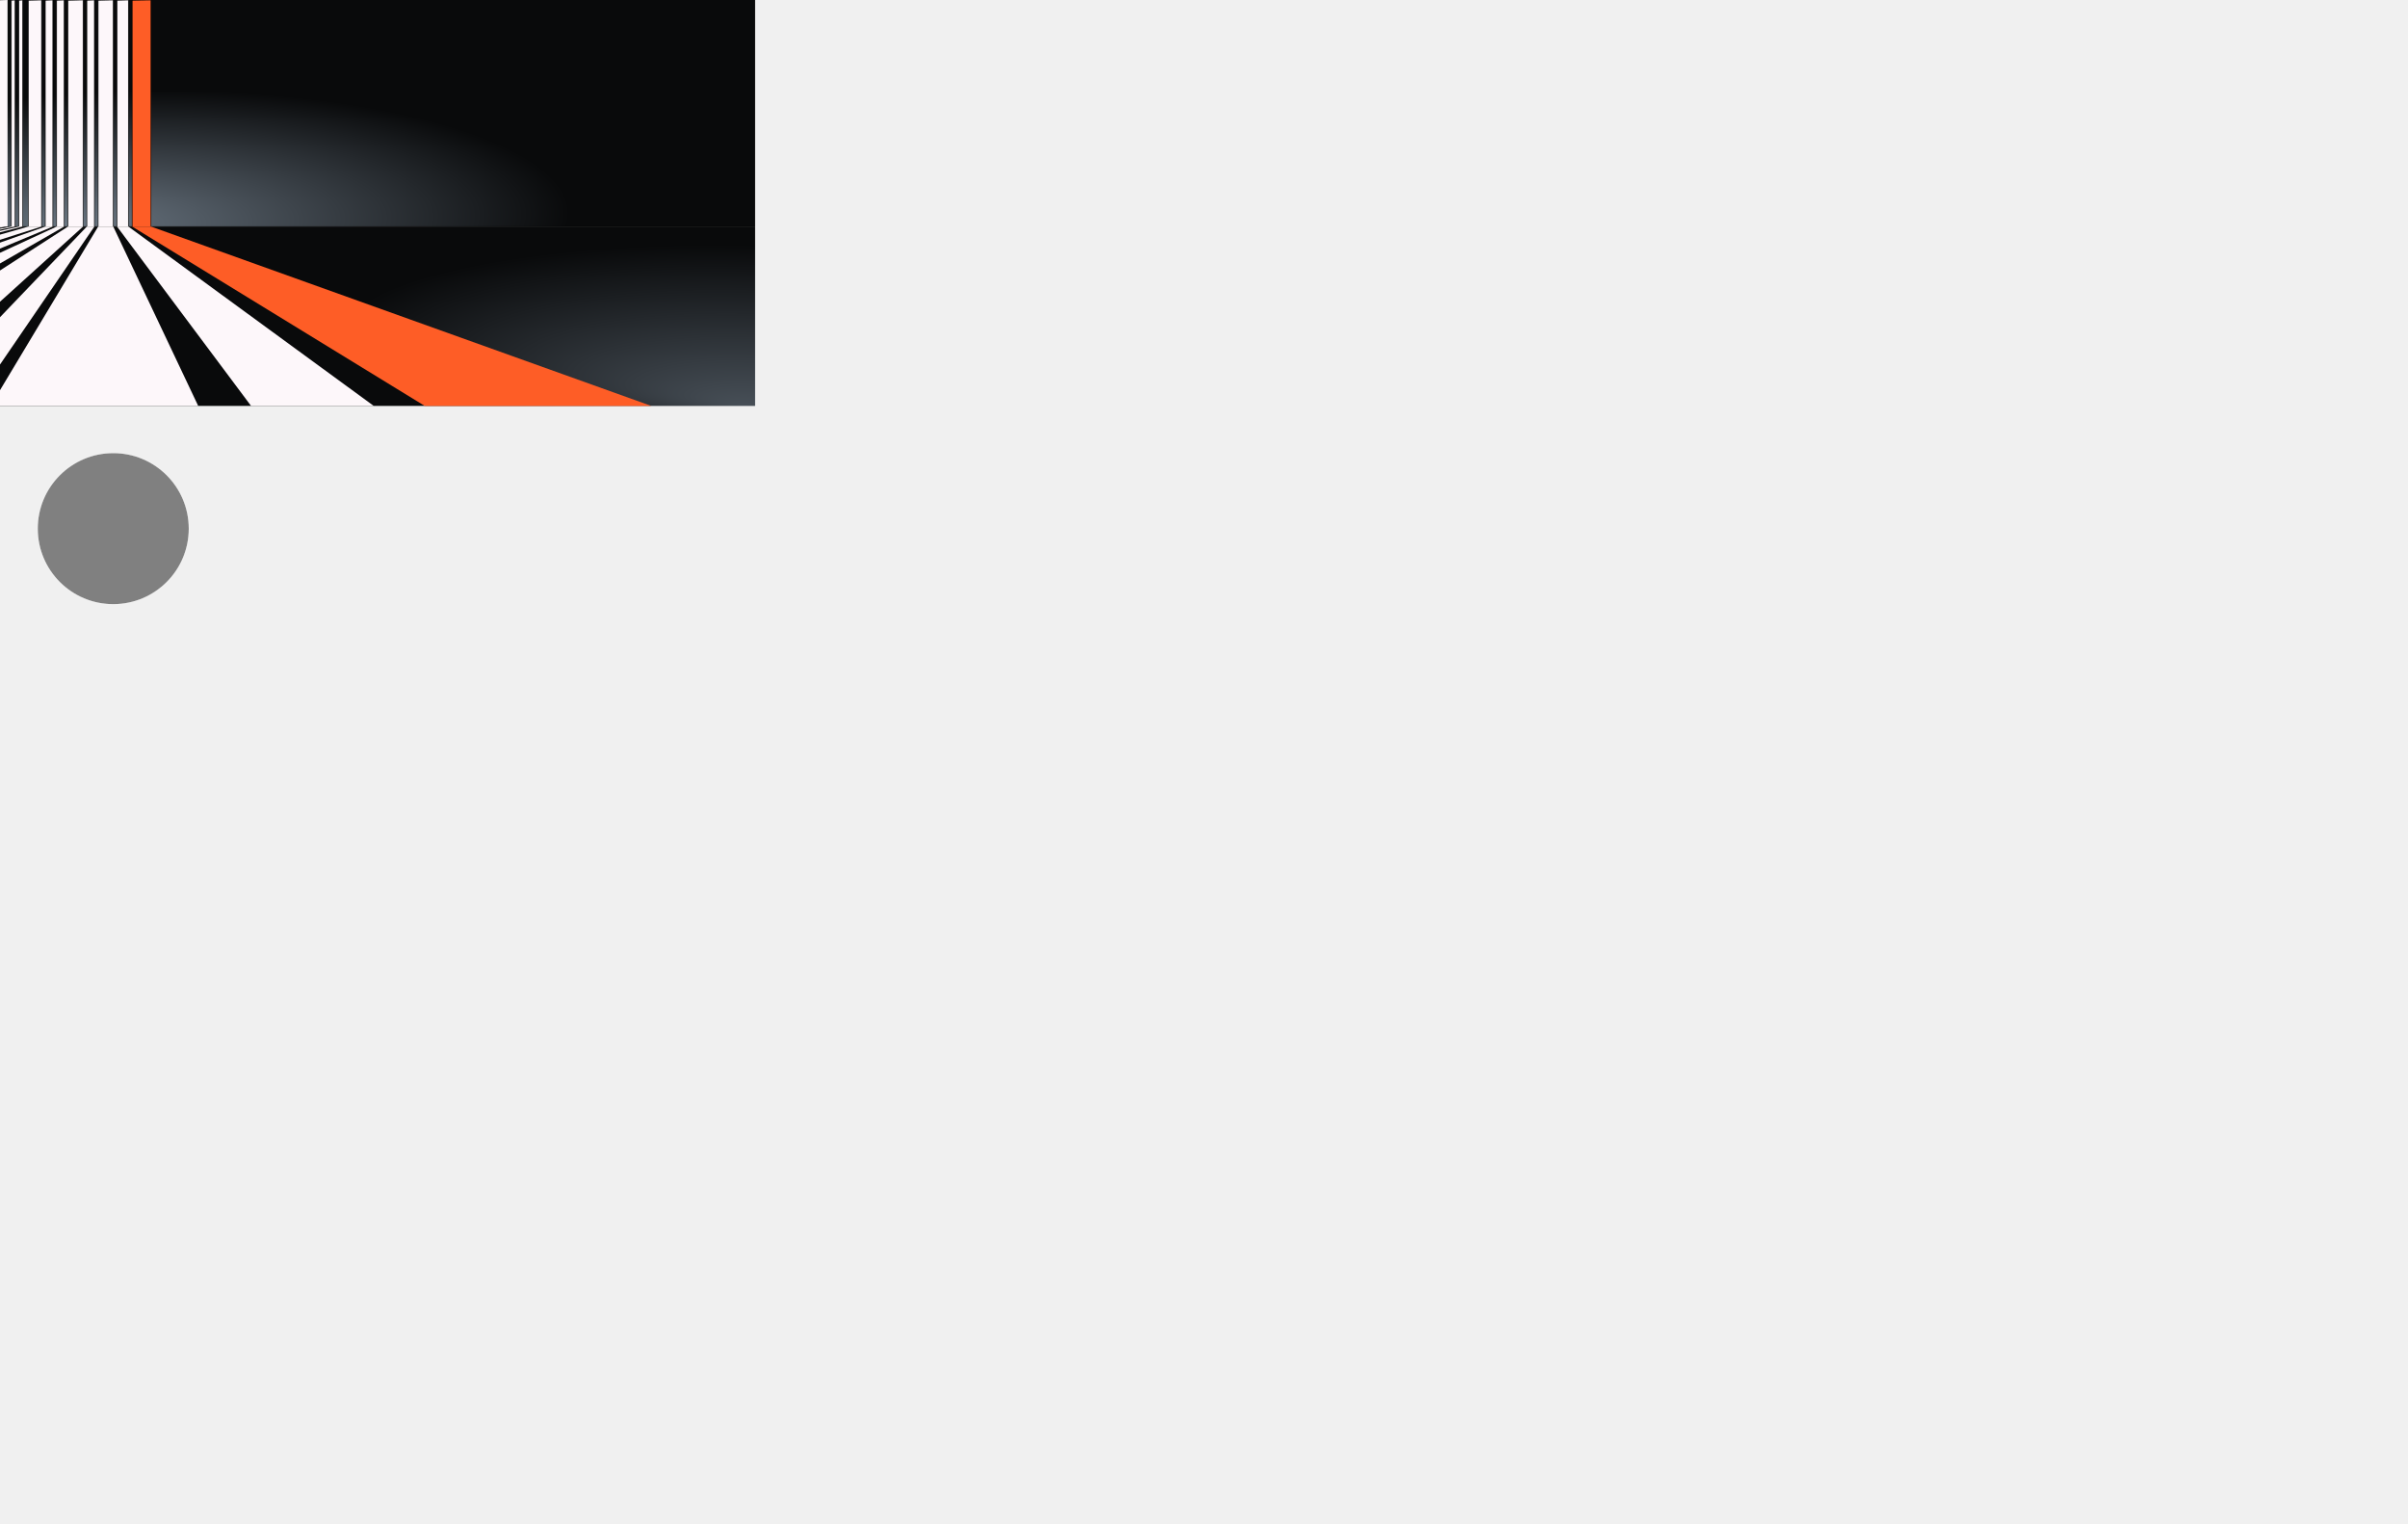
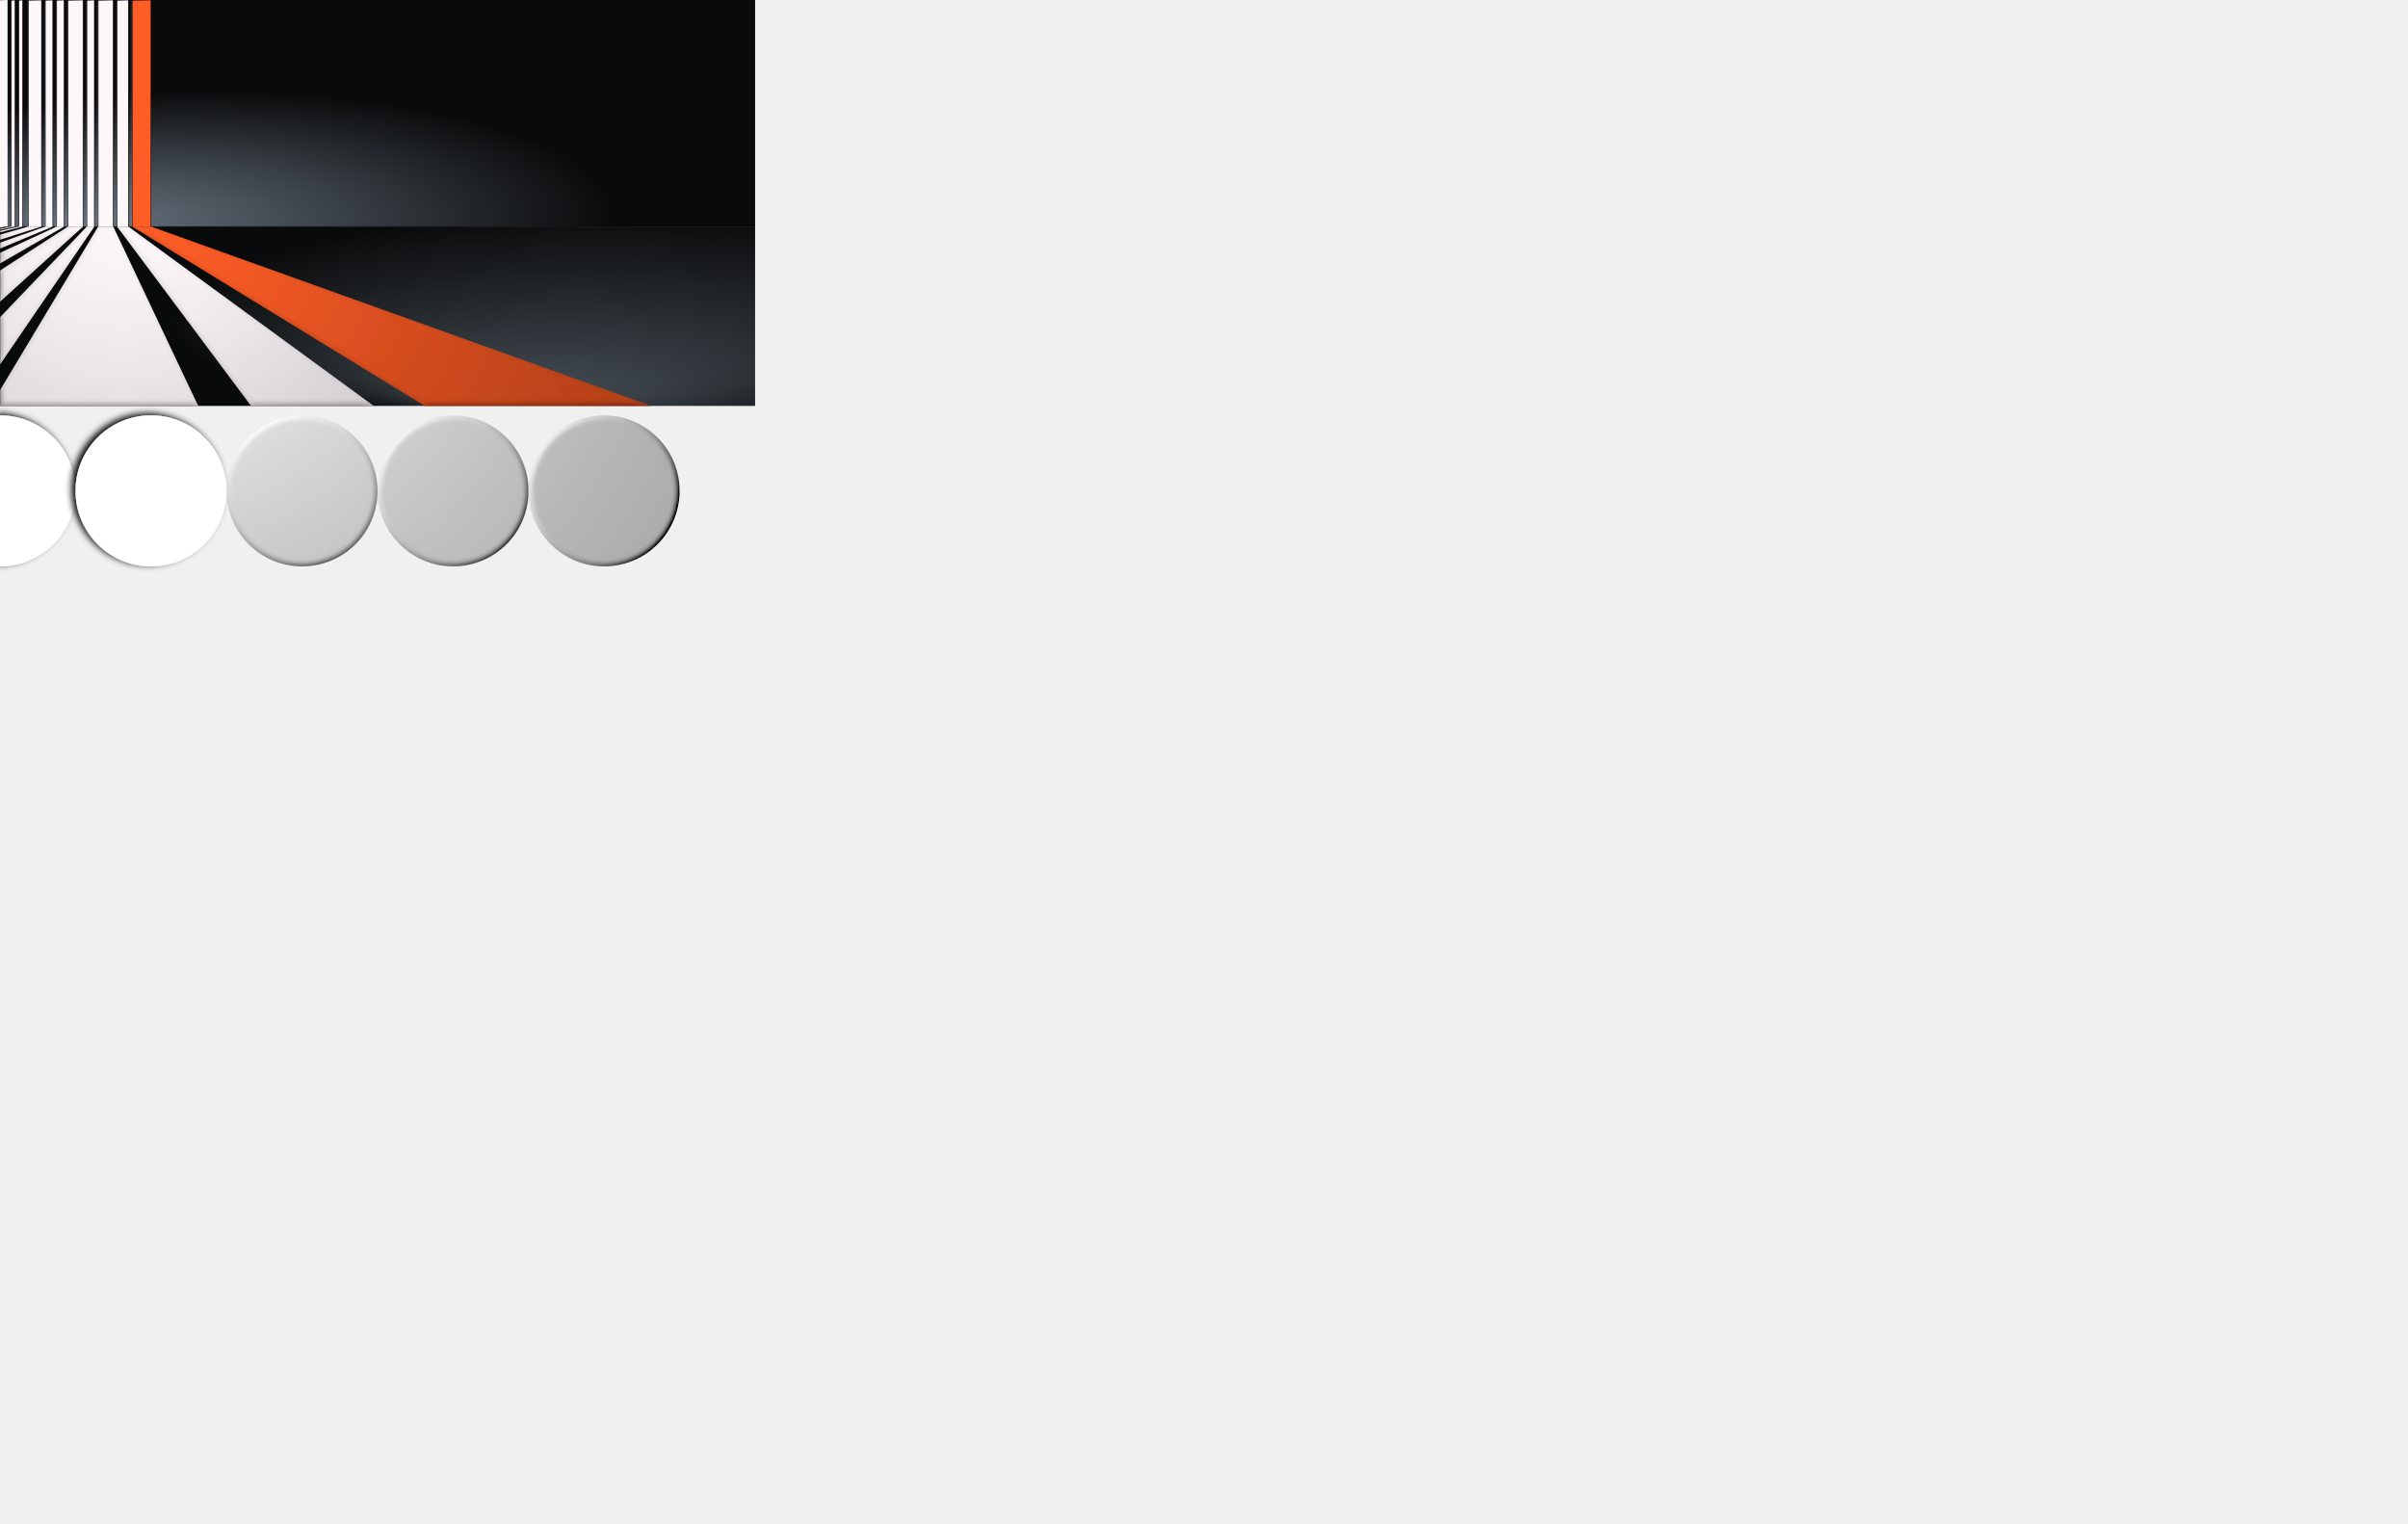
<svg xmlns="http://www.w3.org/2000/svg" width="1275.6" height="807.1" xml:space="preserve">
  <defs>
-     <radialGradient id="GradientTop" cx="0.3" cy="0.9" r="0.9" fx="0.09" fy="1" spreadMethod="pad">
+     <radialGradient id="GradientTop" cx="0.4" cy="0.9" r="0.9" fx="0.09" fy="1" spreadMethod="pad">
      <stop offset="0%" stop-color="#6a7682" />
      <stop offset="60%" stop-color="#090A0B" />
    </radialGradient>
-     <radialGradient id="GradientBottom" cx="0.9" cy="0.19" r=".99" fx="0.99" fy="1" spreadMethod="pad">
+     <radialGradient id="GradientBottom" cx="0.9" cy="0.19" r=".99" fx="0.69" fy="1" spreadMethod="pad">
      <stop offset="0%" stop-color="#474f57" />
-       <stop offset="50%" stop-color="#090A0B" />
+       <stop offset="60%" stop-color="#090A0B" />
    </radialGradient>
+     <filter id="point">
+       <feGaussianBlur in="SourceAlpha" stdDeviation="1.3" />
+       <feDiffuseLighting result="backlight" lighting-color="white" surfaceScale="1" diffuseConstant="1" kernelUnitLength="1">
+         <fePointLight x="65" y="100" z="155" />
+       </feDiffuseLighting>
+       <feComposite in="SourceGraphic" in2="backlight" operator="arithmetic" k1="1" k2="0" k3="0" k4="0" />
+     </filter>
    <filter id="shadow">
-       <feDropShadow flood-color="white" dx="0" dy="0" stdDeviation="0.4" />
+       <feDropShadow in="SourceGraphic" flood-color="black" dx="-2" dy="-1" flood-opacity="3" />
+     </filter>
+     <filter id="backglow">
+       <feDropShadow in="SourceGraphic" flood-color="white" dx="-1" dy="-1" flood-opacity="0.1" />
    </filter>
  </defs>
  <g>
    <rect id="topbg" x="0" y="0" rx="0" ry="0" width="400" height="120" fill="url(#GradientTop)" />
    <rect id="bottombg" x="0" y="120" rx="0" ry="0" width="400" height="95" fill="url(#GradientBottom)" />
-     <circle cx="60" cy="280" r="40" fill="gray" filter="url(#shadow)" />
+     <circle cx="00" cy="260" r="40" fill="white" filter="url(#shadow)" />
+     <circle cx="80" cy="260" r="40" fill="white" filter="url(#shadow)" />
+     <circle cx="160" cy="260" r="40" fill="white" filter="url(#point)" />
+     <circle cx="240" cy="260" r="40" fill="white" filter="url(#point)" />
+     <circle cx="320" cy="260" r="40" fill="white" filter="url(#point)" />
  </g>
  <g>
    <path stroke="black" stroke-width="0.3" d="M 0 120 h400" />
-     <path stroke="black" stroke-width="0.3" fill="#FE5D26" d="M 80 0 v120.13              l -10 0              l 0 -120              z              " />
-     <path fill="#FE5D26" d="M 80 120              l 265 95              l -120 0              l -155 -95              z " />
-     <path stroke="black" stroke-width="0.3" fill="#FDF7FA" d="M 68 0 v120.13              l -6 0              l 0 -120              z " />
-     <path fill="#FDF7FA" d="M 68 120              l 130 95              l -65 0              l -71 -95              z " />
-     <path stroke="black" stroke-width="0.3" fill="#FDF7FA" d="M 60 0 v120.13             l -8 0             l 0 -120             z " />
-     <path fill="#FDF7FA" d="M 60 120              l 45 95              l -110 0              l 57 -95              z              " />
-     <path stroke="black" stroke-width="0.3" fill="#FDF7FA" d="M 50 0 v120.13             l -4 0             l 0 -120             z " />
-     <path fill="#FDF7FA" d="M 50 120              l -65 95              l -30 0              l 91 -95              z              " />
-     <path stroke="black" stroke-width="0.3" fill="#FDF7FA" d="M 44 0 v120.13             l -8 0             l 0 -120             z " />
-     <path fill="#FDF7FA" d="M 44 120              l -105 95              l -50 0              l 147 -95              " />
-     <path stroke="black" stroke-width="0.3" fill="#FDF7FA" d="M 34 0 v120.13             l -4 0             l 0 -120             z " />
-     <path fill="#FDF7FA" d="M 34 120              l -87 50              l -25 0              l 108 -50              " />
-     <path stroke="black" stroke-width="0.3" fill="#FDF7FA" d="M 28 0 v120.13             l -4 0             l 0 -120             z " />
-     <path fill="#FDF7FA" d="M 28 120              l -120 50              l -25 0              l 141 -50              " />
-     <path stroke="black" stroke-width="0.3" fill="#FDF7FA" d="M 22 0 v120.13             l -7 0             l 0 -120             z " />
-     <path fill="#FDF7FA" d="M 22 120              l -157 50              l -25 0              l 175 -50              " />
-     <path stroke="black" stroke-width="0.3" fill="#FDF7FA" d="M 12 0 v120.13             l -2 0             l 0 -120             z " />
-     <path fill="#FDF7FA" d="M 12 120              l -197 50              l -25 0              l 220 -50              " />
-     <path stroke="black" stroke-width="0.3" fill="#FDF7FA" d="M 08 0 v120.13             l -2 0             l 0 -120             z " />
-     <path fill="#FDF7FA" d="M 08 120              l -240 50              l -25 0              l 263 -50              " />
-     <path fill="#FDF7FA" d="M 04 0 v120.13             l -4 0             l 0 -120             z " />
+     <path stroke="black" stroke-width="0.3" fill="#FE5D26" filter="url(#backglow)" d="M 80 0 v120.13              l -10 0              l 0 -120              z              " />
+     <path fill="#FE5D26" filter="url(#point)" d="M 80 120              l 265 95              l -120 0              l -155 -95              z " />
+     <path stroke="black" stroke-width="0.3" fill="#FDF7FA" filter="url(#backglow)" d="M 68 0 v120.13              l -6 0              l 0 -120              z " />
+     <path fill="#FDF7FA" filter="url(#point)" d="M 68 120              l 130 95              l -65 0              l -71 -95              z " />
+     <path stroke="black" stroke-width="0.3" fill="#FDF7FA" filter="url(#backglow)" d="M 60 0 v120.13             l -8 0             l 0 -120             z " />
+     <path fill="#FDF7FA" filter="url(#point)" d="M 60 120              l 45 95              l -110 0              l 57 -95              z              " />
+     <path stroke="black" stroke-width="0.3" fill="#FDF7FA" filter="url(#backglow)" d="M 50 0 v120.13             l -4 0             l 0 -120             z " />
+     <path fill="#FDF7FA" filter="url(#point)" d="M 50 120              l -65 95              l -30 0              l 91 -95              z              " />
+     <path stroke="black" stroke-width="0.3" fill="#FDF7FA" filter="url(#backglow)" d="M 44 0 v120.13             l -8 0             l 0 -120             z " />
+     <path fill="#FDF7FA" filter="url(#point)" d="M 44 120              l -105 95              l -50 0              l 147 -95              " />
+     <path stroke="black" stroke-width="0.3" fill="#FDF7FA" filter="url(#backglow)" d="M 34 0 v120.13             l -4 0             l 0 -120             z " />
+     <path fill="#FDF7FA" filter="url(#point)" d="M 34 120              l -87 50              l -25 0              l 108 -50              " />
+     <path stroke="black" stroke-width="0.3" fill="#FDF7FA" filter="url(#backglow)" d="M 28 0 v120.13             l -4 0             l 0 -120             z " />
+     <path fill="#FDF7FA" filter="url(#point)" d="M 28 120              l -120 50              l -25 0              l 141 -50              " />
+     <path stroke="black" stroke-width="0.3" fill="#FDF7FA" filter="url(#backglow)" d="M 22 0 v120.13             l -7 0             l 0 -120             z " />
+     <path fill="#FDF7FA" filter="url(#point)" d="M 22 120              l -157 50              l -25 0              l 175 -50              " />
+     <path stroke="black" stroke-width="0.3" fill="#FDF7FA" filter="url(#backglow)" d="M 12 0 v120.13             l -2 0             l 0 -120             z " />
+     <path fill="#FDF7FA" filter="url(#point)" d="M 12 120              l -197 50              l -25 0              l 220 -50              " />
+     <path stroke="black" stroke-width="0.3" fill="#FDF7FA" filter="url(#backglow)" d="M 08 0 v120.13             l -2 0             l 0 -120             z " />
+     <path fill="#FDF7FA" filter="url(#point)" d="M 08 120              l -240 50              l -25 0              l 263 -50              " />
+     <path fill="#FDF7FA" filter="url(#backglow)" d="M 04 0 v120.13             l -4 0             l 0 -120             z " />
    <path stroke="black" stroke-width="0.3" fill="#FDF7FA" d="M 04 120              l -277 50              l -25 0              l 298 -50              " />
  </g>
</svg>
